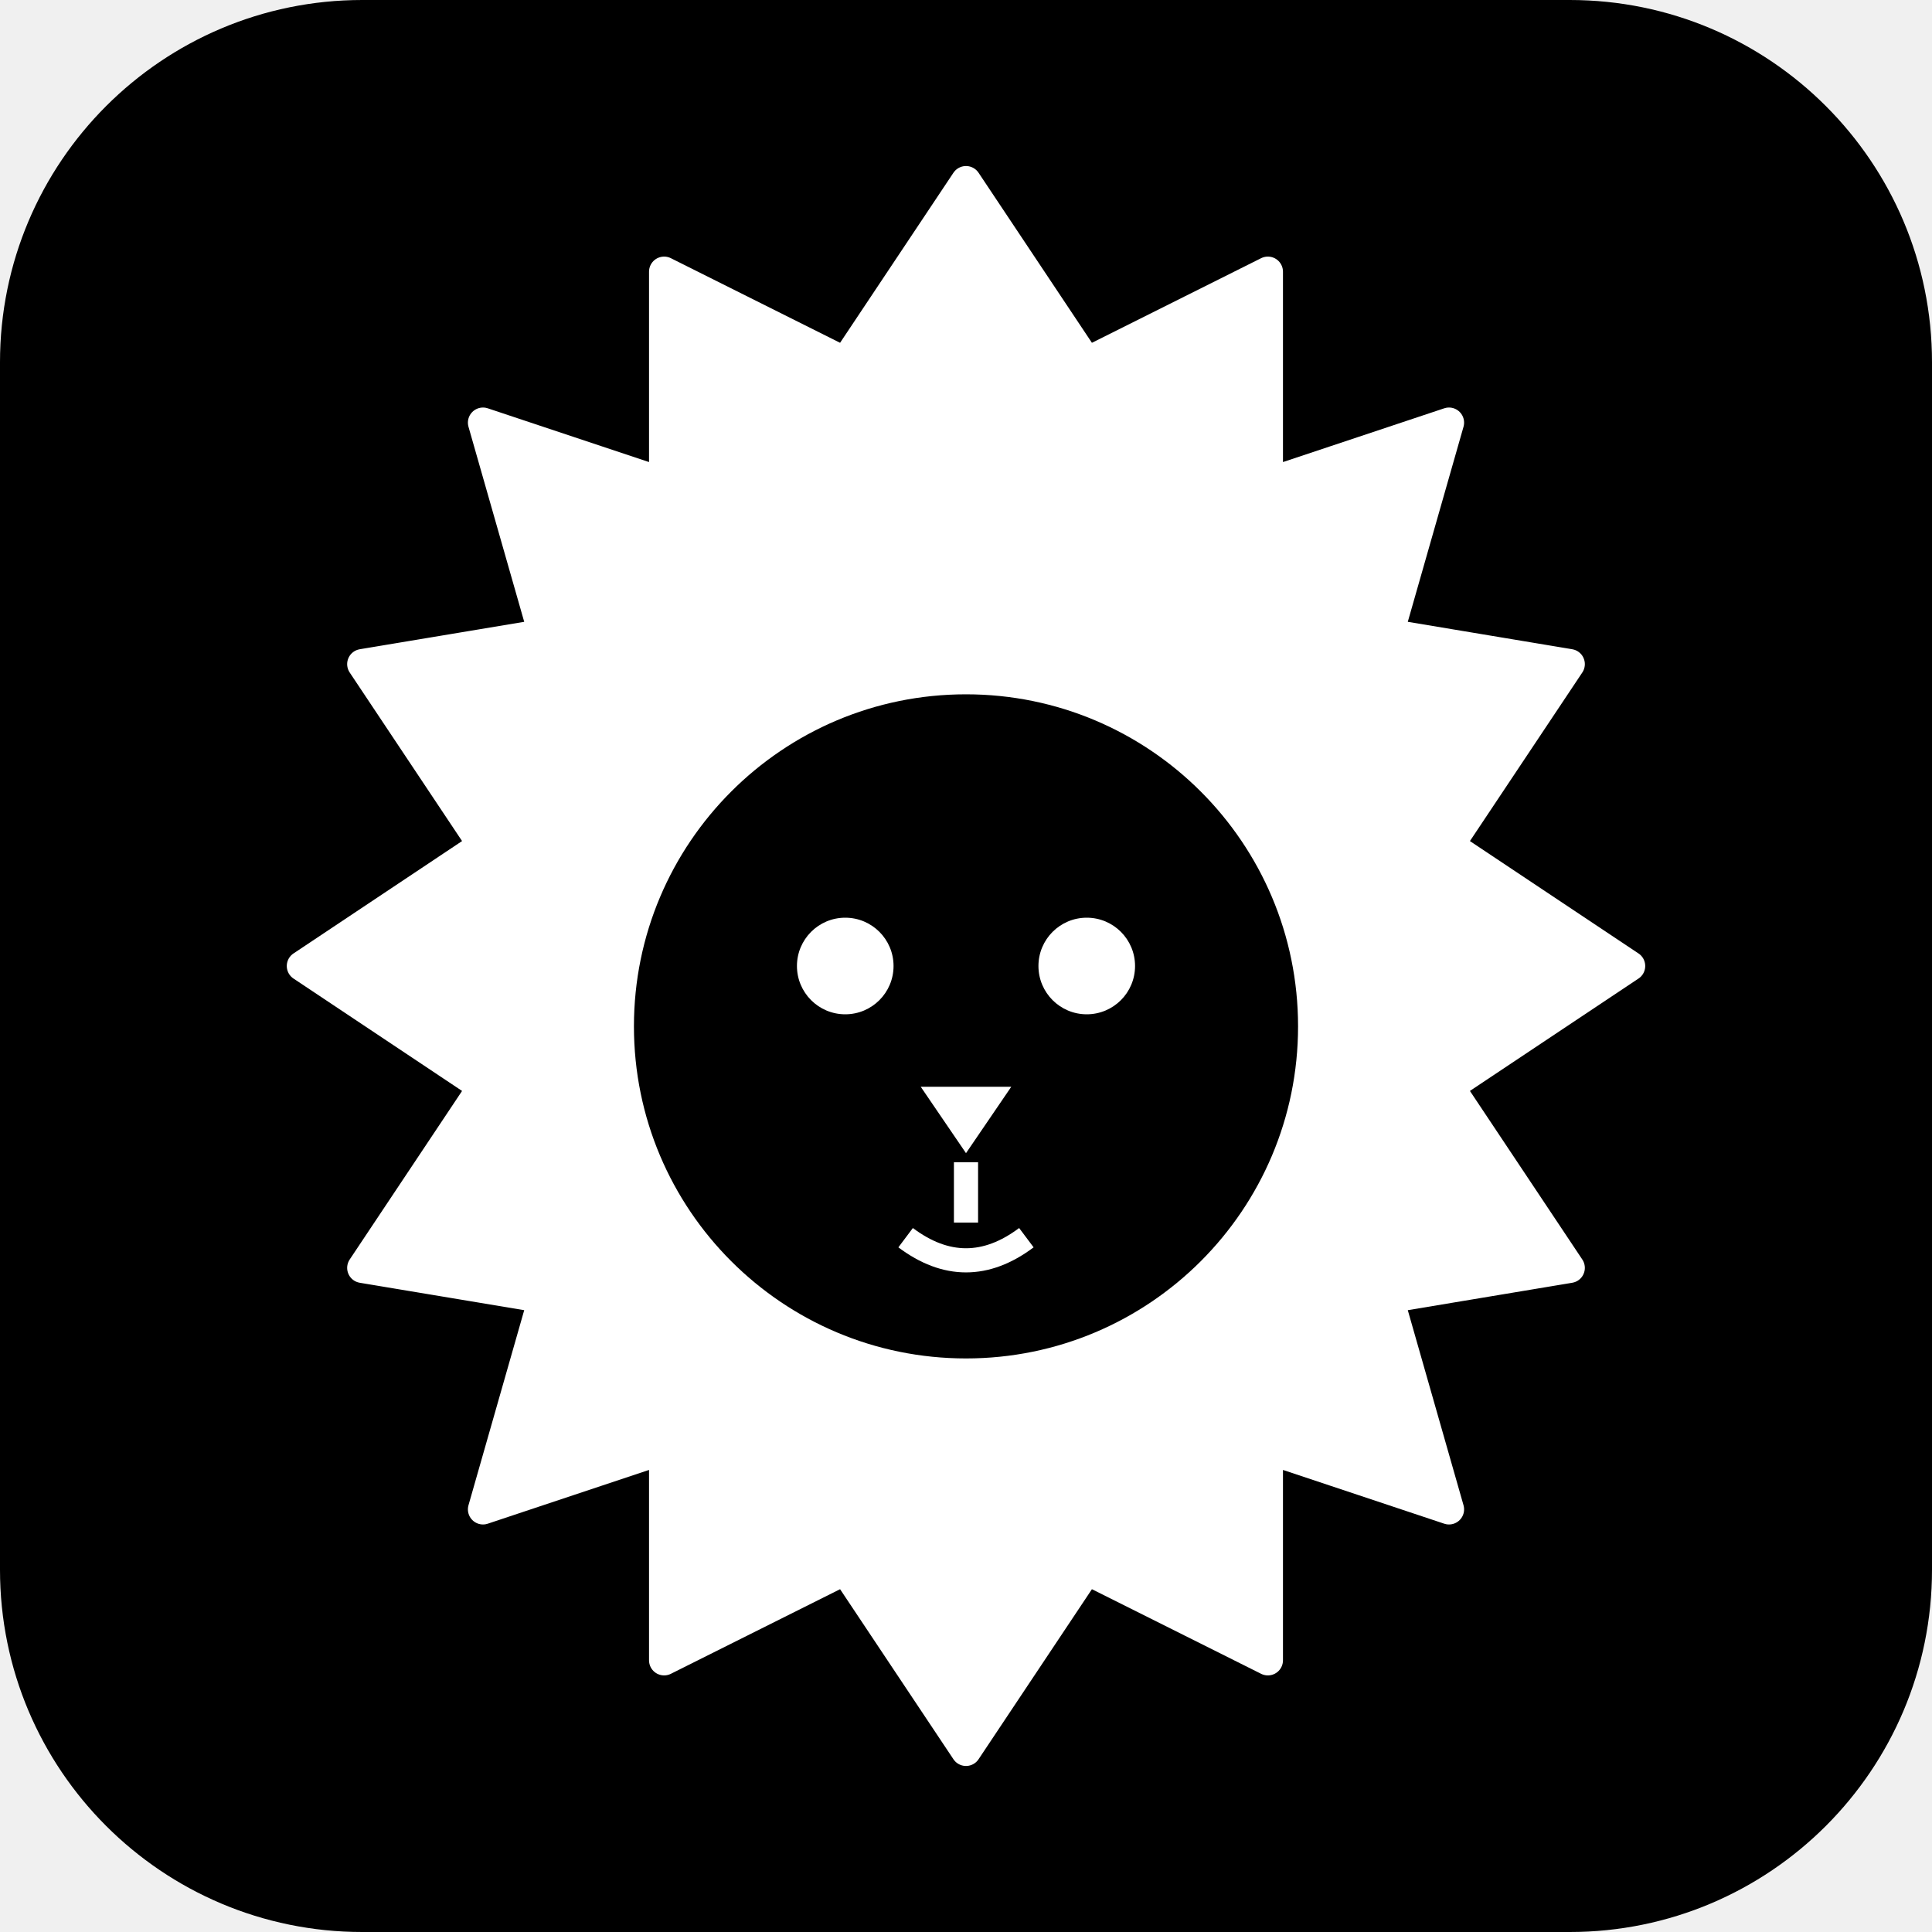
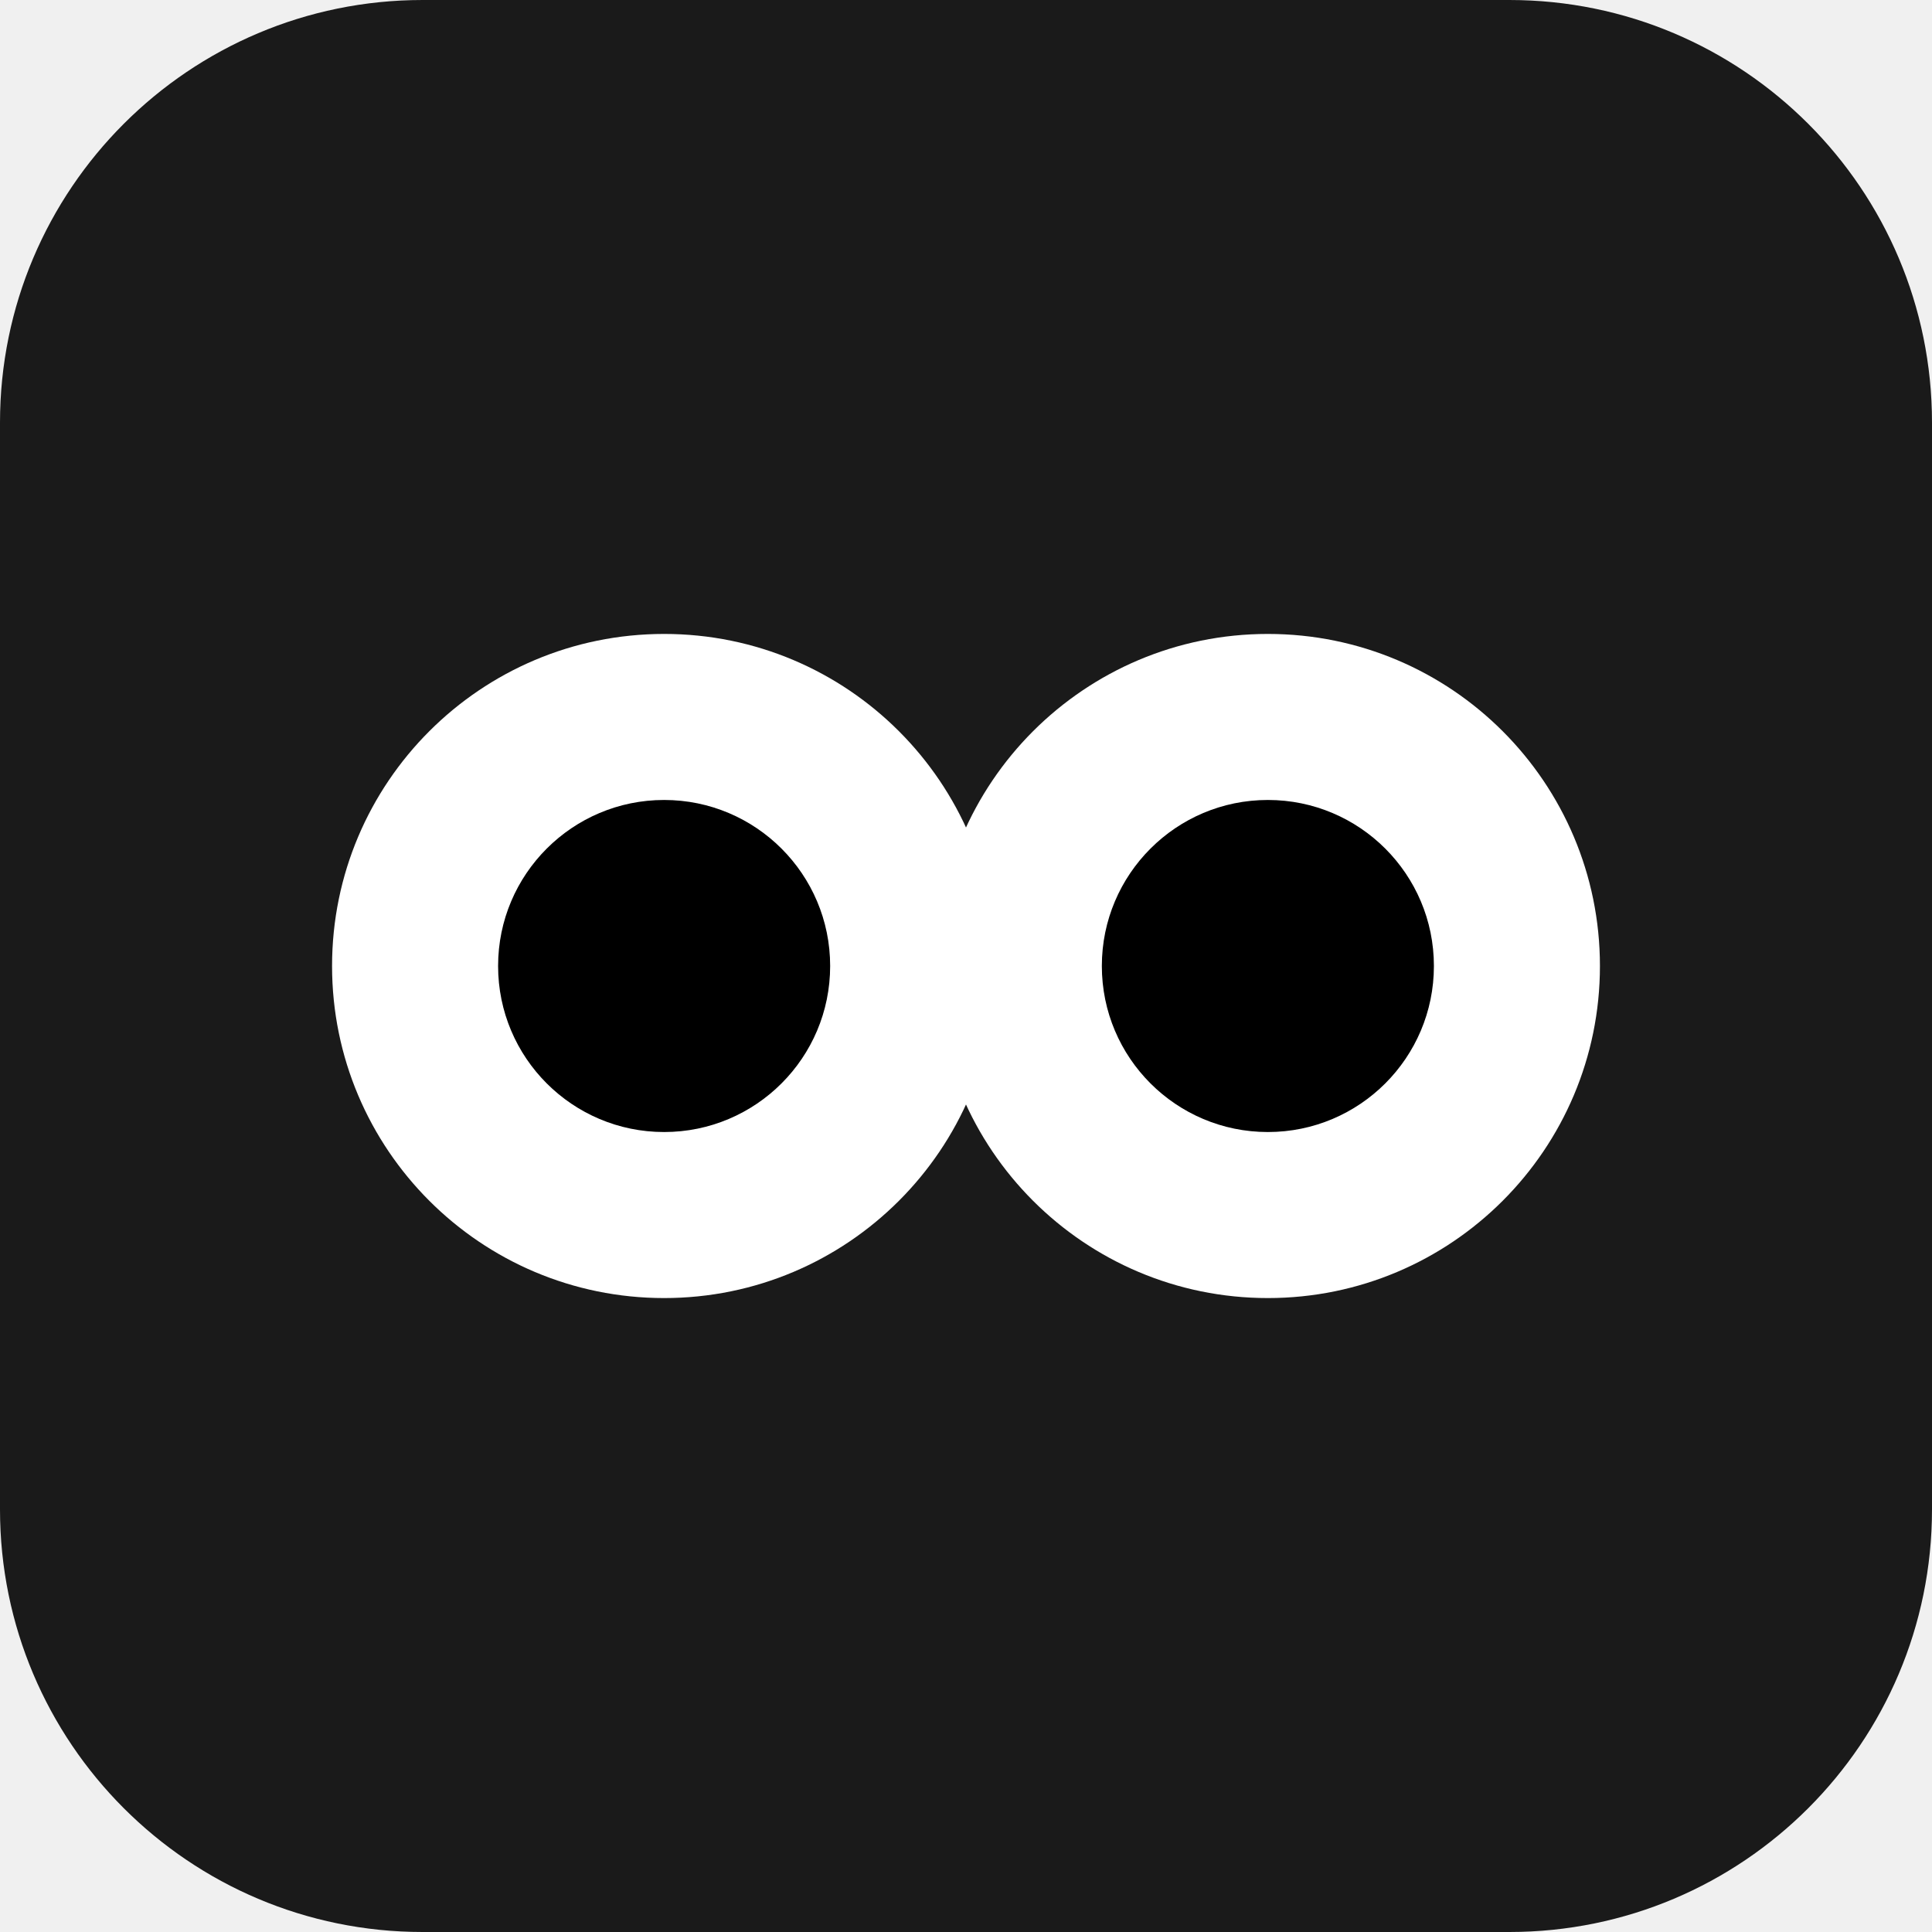
<svg xmlns="http://www.w3.org/2000/svg" viewBox="0 0 64 64">
-   <rect width="64" height="64" rx="12" fill="#000" />
-   <g fill="#fff" stroke="#fff" stroke-linejoin="round">
-     <path d="M32 6              L36 12 L42 9 L42 16 L48 14 L46 21 L52 22 L48 28              L54 32 L48 36 L52 42 L46 43 L48 50 L42 48 L42 55 L36 52 L32 58              L28 52 L22 55 L22 48 L16 50 L18 43 L12 42 L16 36 L10 32              L16 28 L12 22 L18 21 L16 14 L22 16 L22 9 L28 12 Z" />
-   </g>
-   <g fill="#000">
-     <circle cx="32" cy="34" r="11" />
-   </g>
-   <g fill="#fff">
-     <circle cx="28" cy="32" r="1.6" />
-     <circle cx="36" cy="32" r="1.6" />
-     <path d="M30.5 36 L33.5 36 L32 38.2 Z" />
-     <path d="M32 38.5 L32 40.5" stroke="#fff" stroke-width="0.8" fill="none" />
-     <path d="M30 41 Q32 42.5 34 41" stroke="#fff" stroke-width="0.8" fill="none" />
-   </g>
+   <rect width="64" height="64" rx="14" fill="#1a1a1a" />
+   <circle cx="22" cy="32" r="11" fill="#fff" />
+   <circle cx="22" cy="32" r="5.5" fill="#000" />
+   <circle cx="42" cy="32" r="11" fill="#fff" />
+   <circle cx="42" cy="32" r="5.5" fill="#000" />
</svg>
